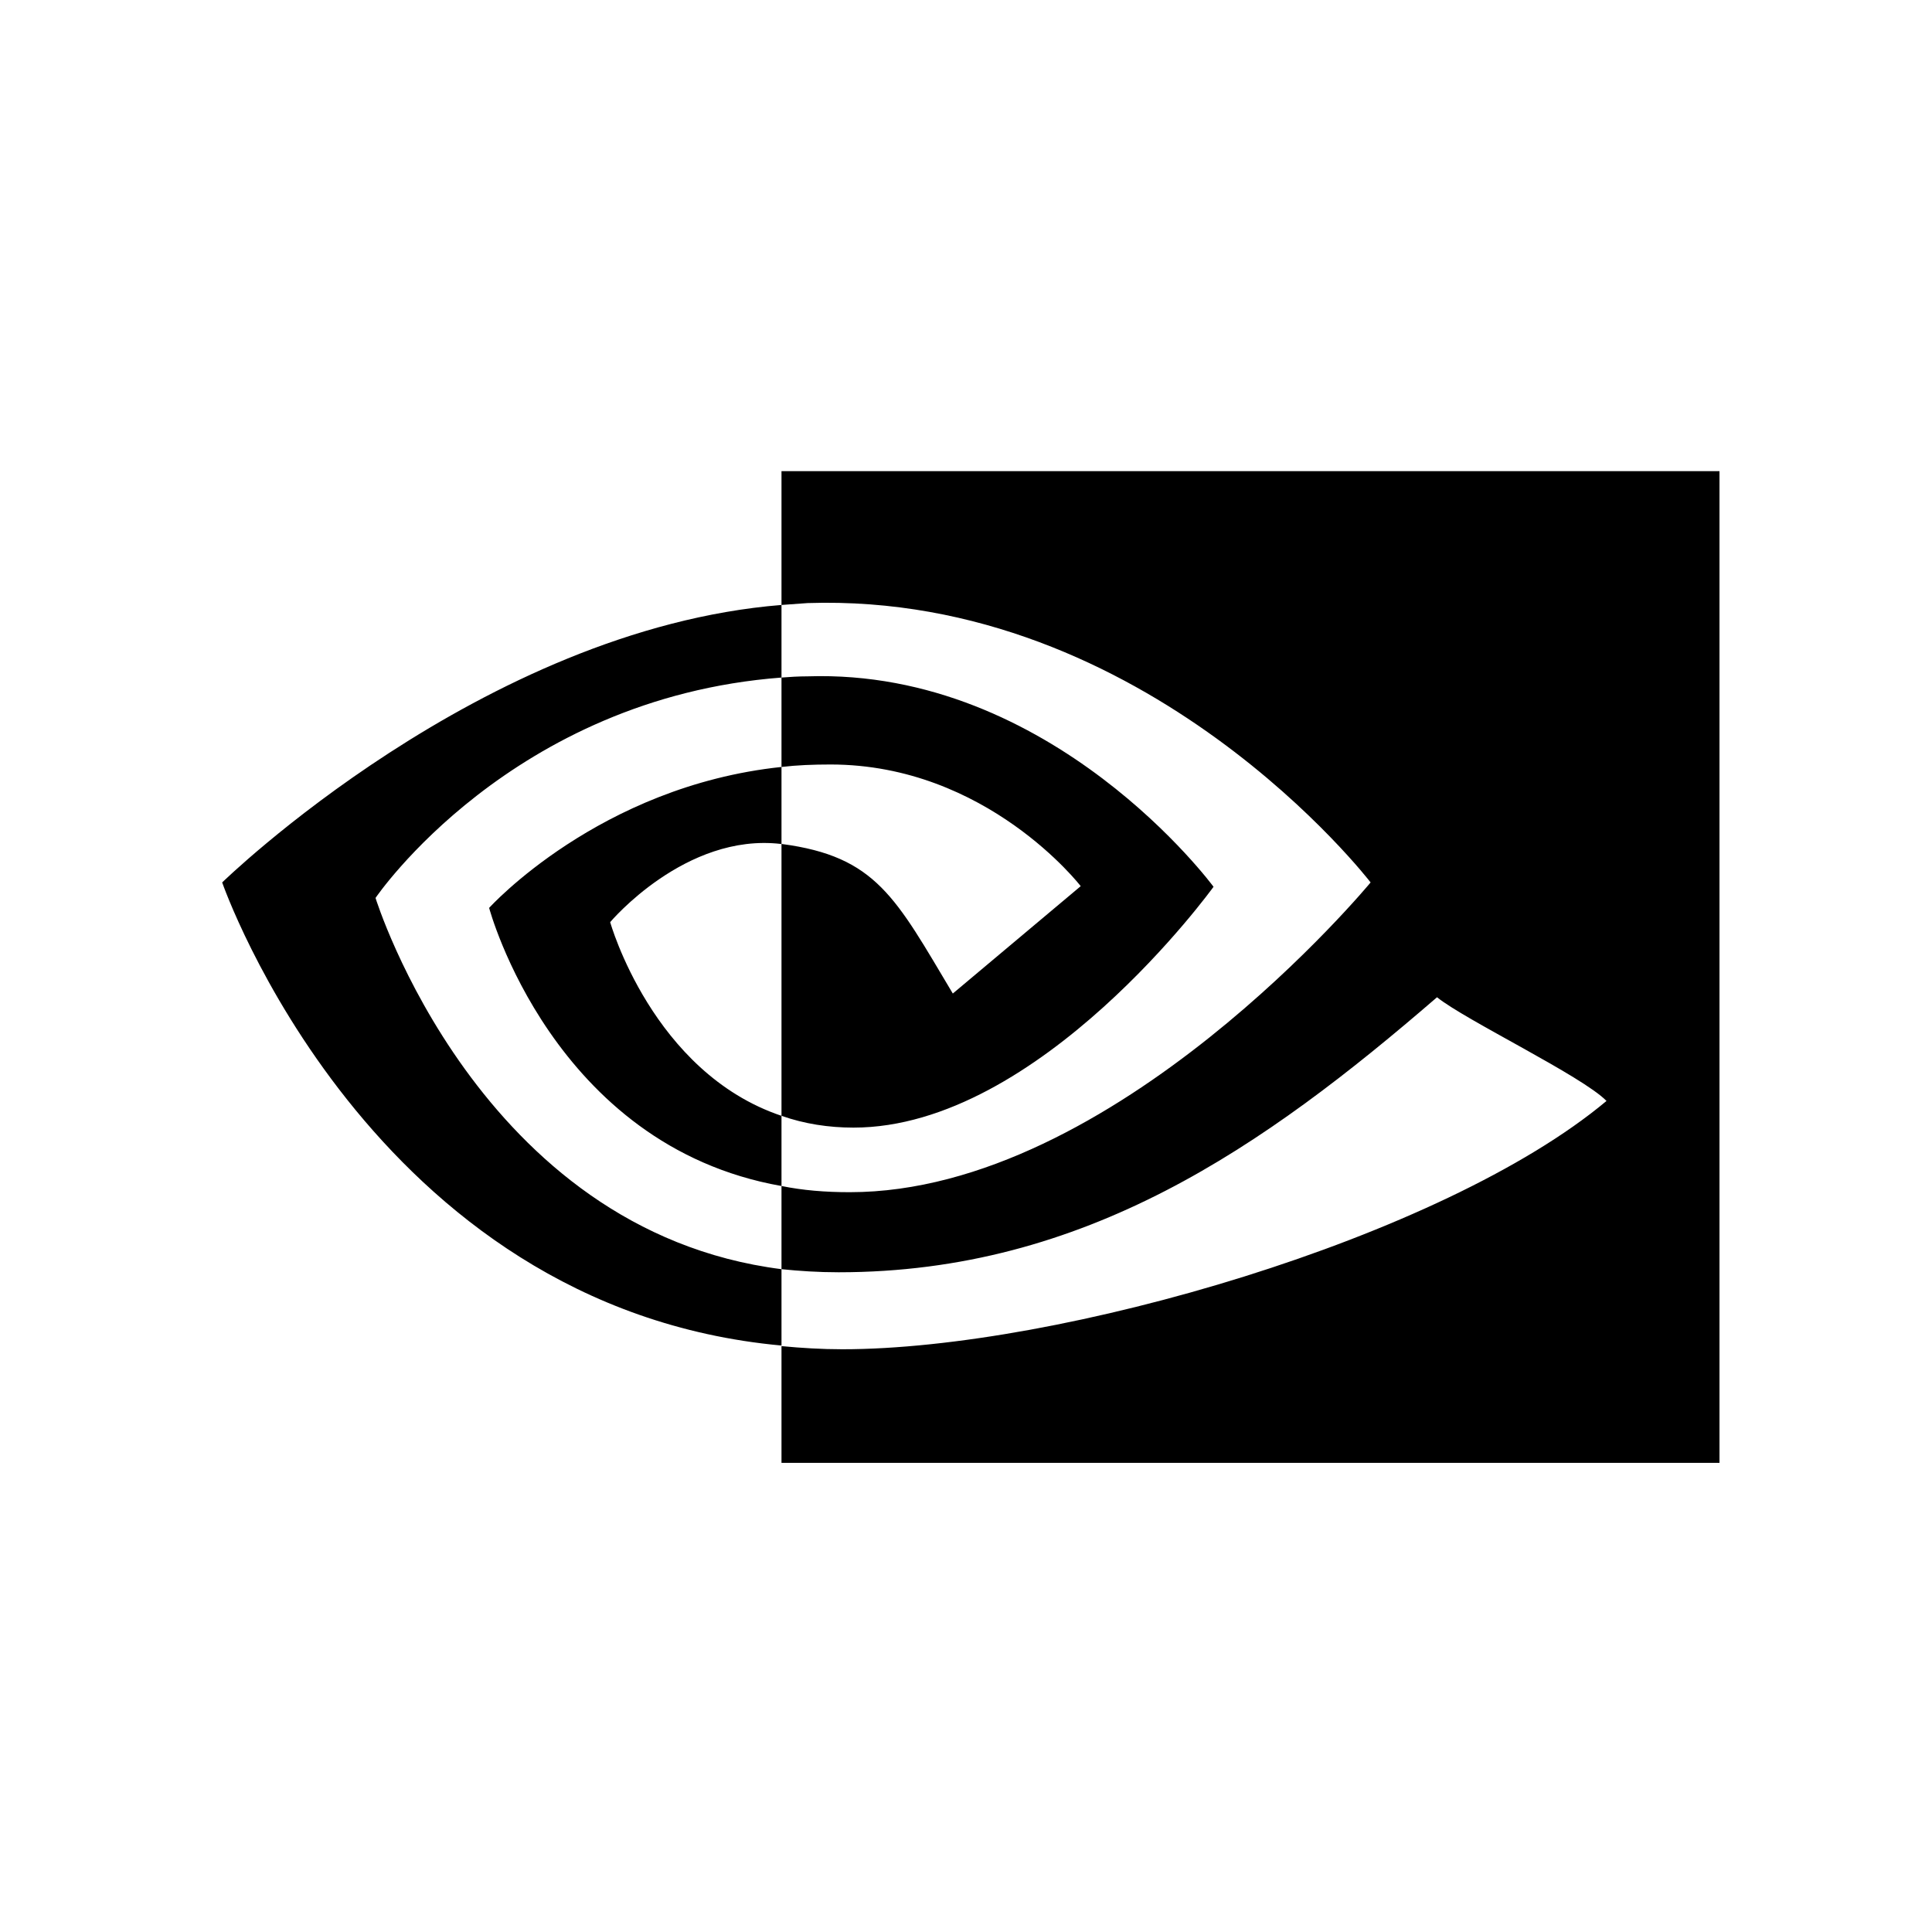
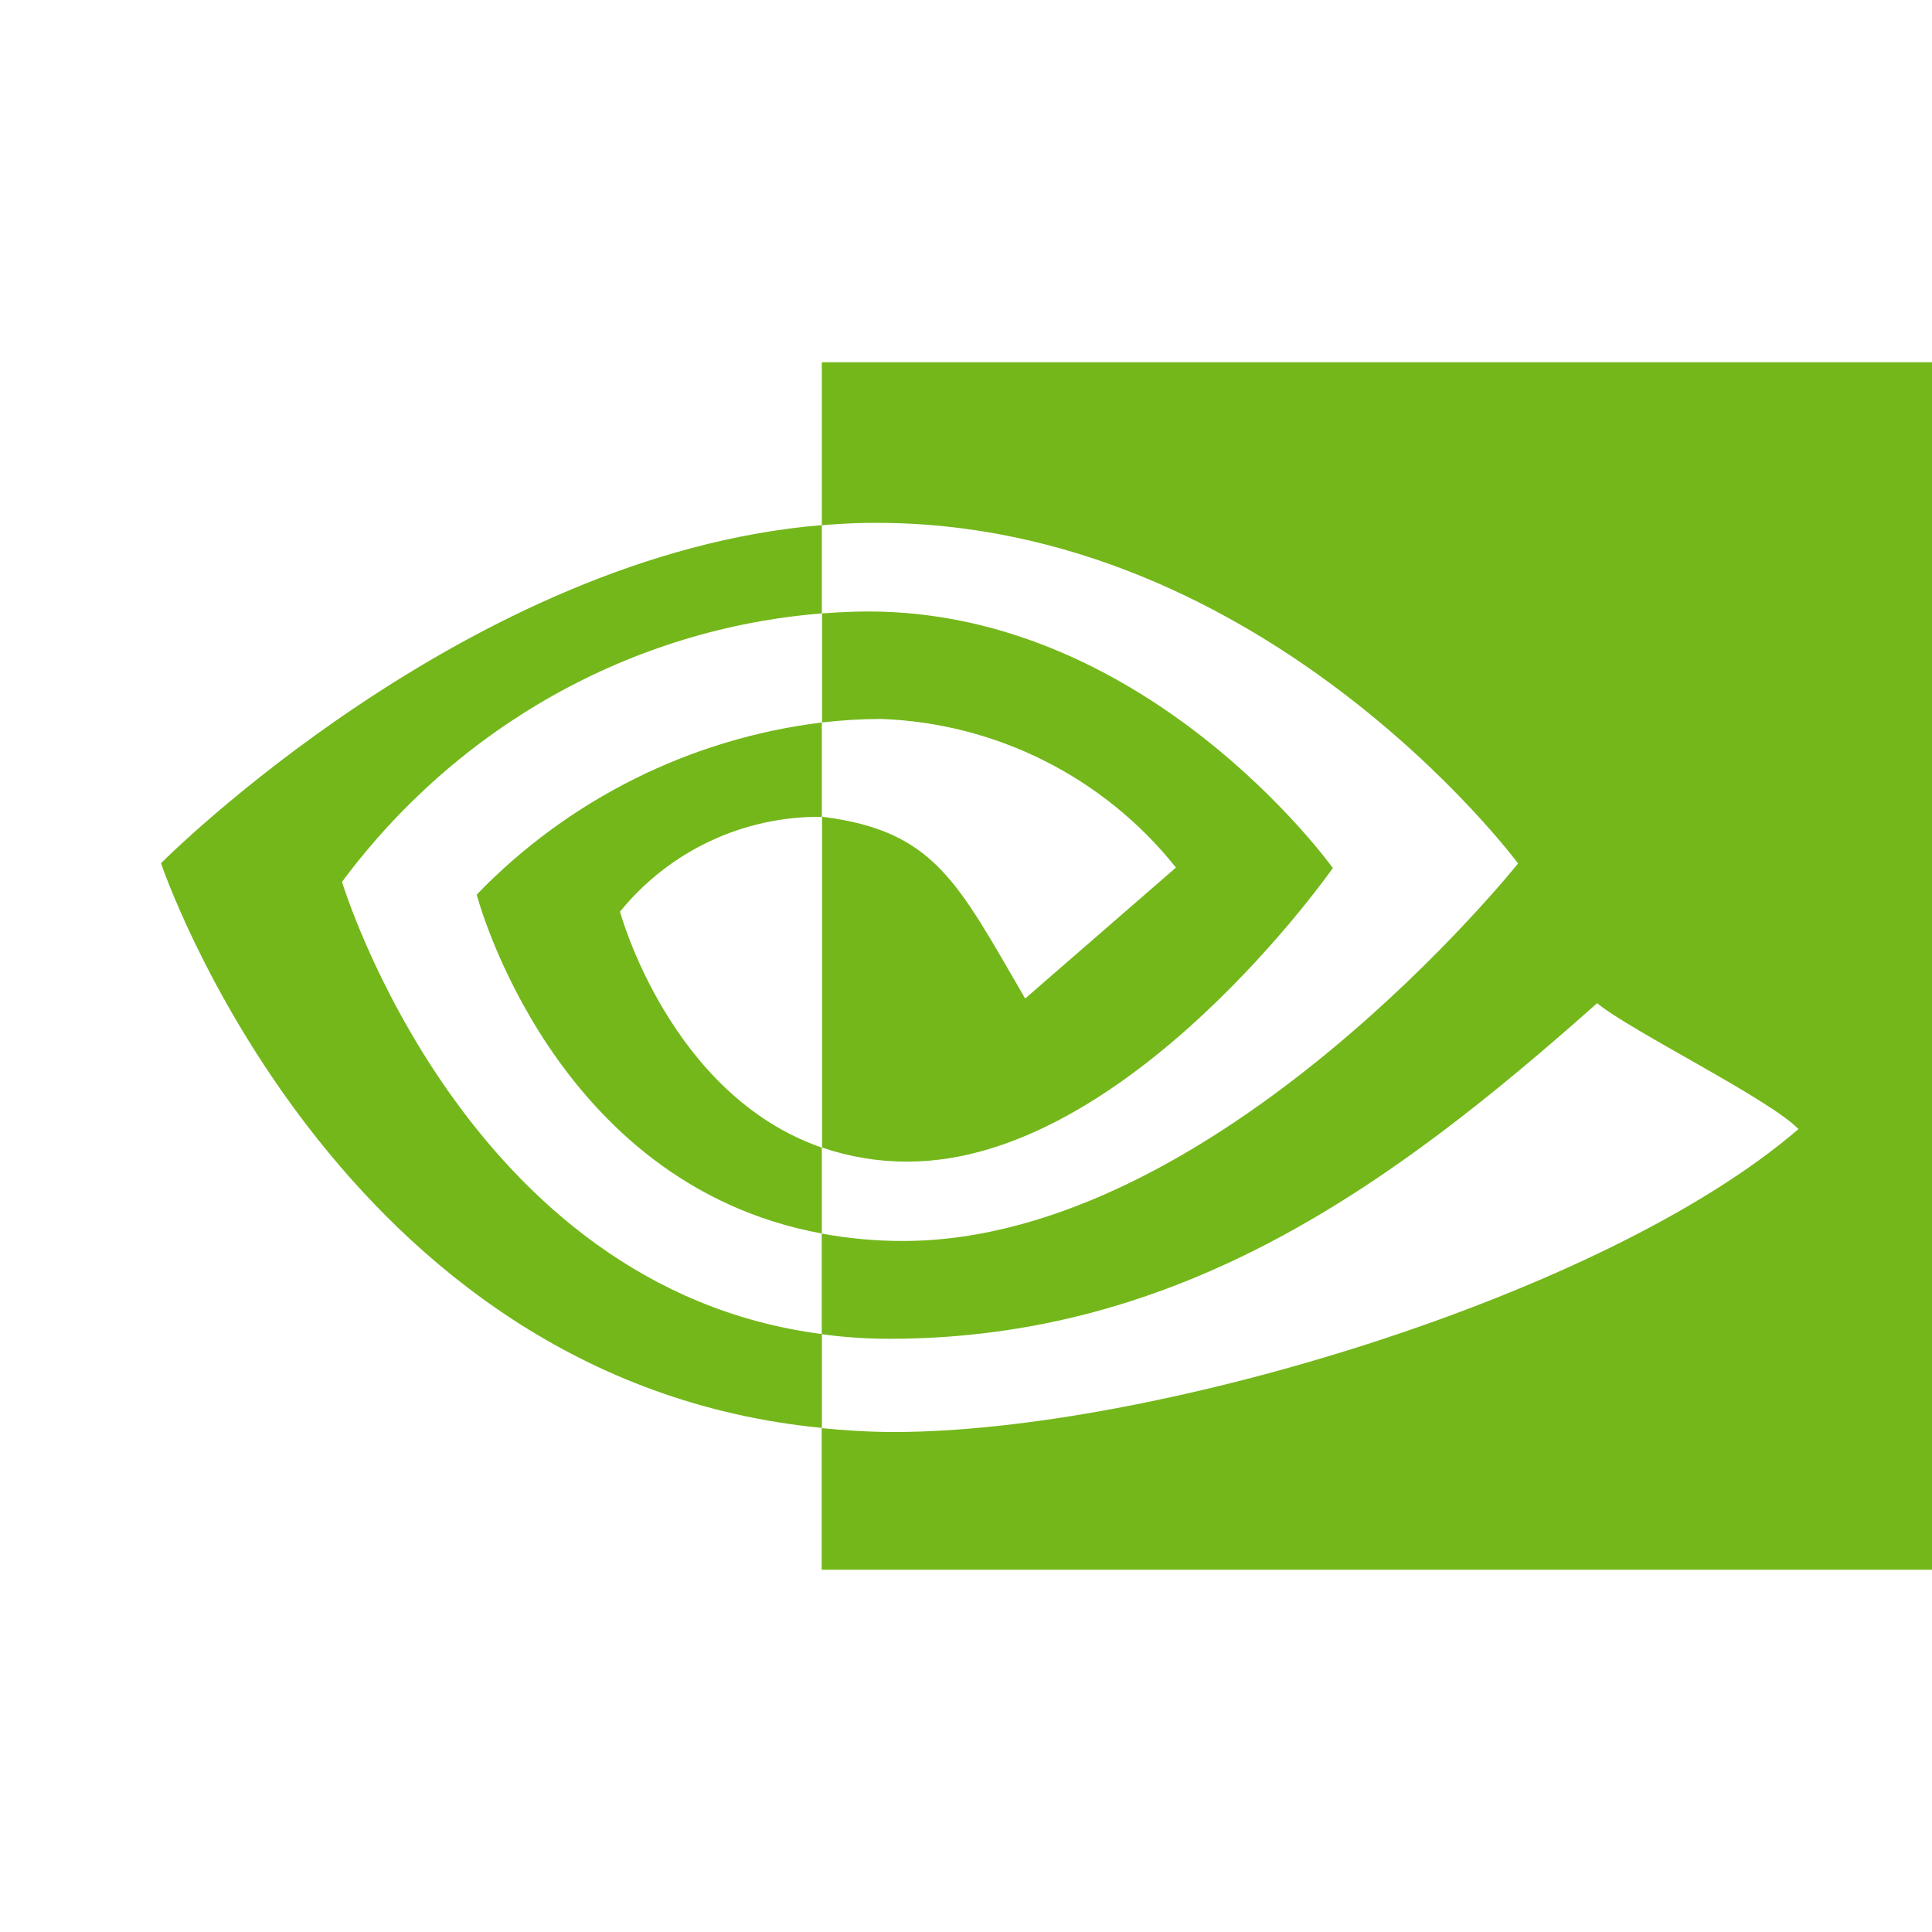
- <svg xmlns="http://www.w3.org/2000/svg" width="24" height="24" viewBox="0 0 40 40">
-   <path d="M16.18 15.879V14.028C16.347 14.015 16.527 14.003 16.72 14.003C21.797 13.836 25.125 18.36 25.125 18.36C25.125 18.36 21.527 23.346 17.671 23.346C17.157 23.346 16.656 23.269 16.18 23.102V17.473C18.146 17.73 18.545 18.591 19.727 20.57L22.375 18.347C22.375 18.347 20.434 15.828 17.195 15.828C16.836 15.828 16.501 15.841 16.18 15.879ZM16.18 9.755V12.525C16.347 12.512 16.527 12.499 16.72 12.486C23.763 12.255 28.377 18.27 28.377 18.27C28.377 18.27 23.082 24.683 17.594 24.683C17.08 24.683 16.617 24.644 16.18 24.555V26.277C16.553 26.315 16.938 26.341 17.363 26.341C22.465 26.341 26.166 23.745 29.752 20.647C30.343 21.123 32.76 22.28 33.261 22.794C29.868 25.634 21.925 27.935 17.44 27.935C17.015 27.935 16.591 27.909 16.18 27.87V30.287H35.6V9.755H16.18ZM16.18 23.102V24.555C11.438 23.719 10.127 18.797 10.127 18.797C10.127 18.797 12.402 16.277 16.18 15.879V17.473H16.167C14.188 17.241 12.633 19.092 12.633 19.092C12.633 19.092 13.507 22.203 16.18 23.102ZM7.775 18.591C7.775 18.591 10.576 14.453 16.18 14.028V12.525C9.972 13.026 4.6 18.27 4.6 18.27C4.6 18.27 7.646 27.073 16.18 27.858V26.277C9.908 25.48 7.775 18.591 7.775 18.591Z" fill="currentColor" />
+ <svg xmlns="http://www.w3.org/2000/svg" height="1em" style="flex:none;line-height:1" viewBox="0 0 24 24" width="1em">
+   <path d="M10.212 8.976V7.62c.127-.01.256-.017.388-.021 3.596-.117 5.957 3.184 5.957 3.184s-2.548 3.647-5.282 3.647a3.227 3.227 0 01-1.063-.175v-4.109c1.4.174 1.681.812 2.523 2.258l1.873-1.627a4.905 4.905 0 00-3.67-1.846 6.594 6.594 0 00-.729.044m0-4.476v2.025c.13-.01.259-.019.388-.024 5.002-.174 8.261 4.226 8.261 4.226s-3.743 4.69-7.643 4.69c-.338 0-.675-.031-1.007-.092v1.25c.278.038.558.057.838.057 3.629 0 6.253-1.91 8.794-4.169.421.347 2.146 1.193 2.501 1.564-2.416 2.083-8.048 3.763-11.24 3.763-.308 0-.603-.02-.894-.048V19.5H24v-15H10.21zm0 9.756v1.068c-3.356-.616-4.287-4.21-4.287-4.21a7.173 7.173 0 014.287-2.138v1.172h-.005a3.182 3.182 0 00-2.502 1.178s.615 2.276 2.507 2.931m-5.961-3.3c1.436-1.935 3.604-3.148 5.961-3.336V6.523C5.81 6.887 2 10.723 2 10.723s2.158 6.427 8.21 7.015v-1.166C5.77 16 4.25 10.958 4.25 10.958h-.002z" fill="#74B71B" fill-rule="nonzero" />
</svg>
